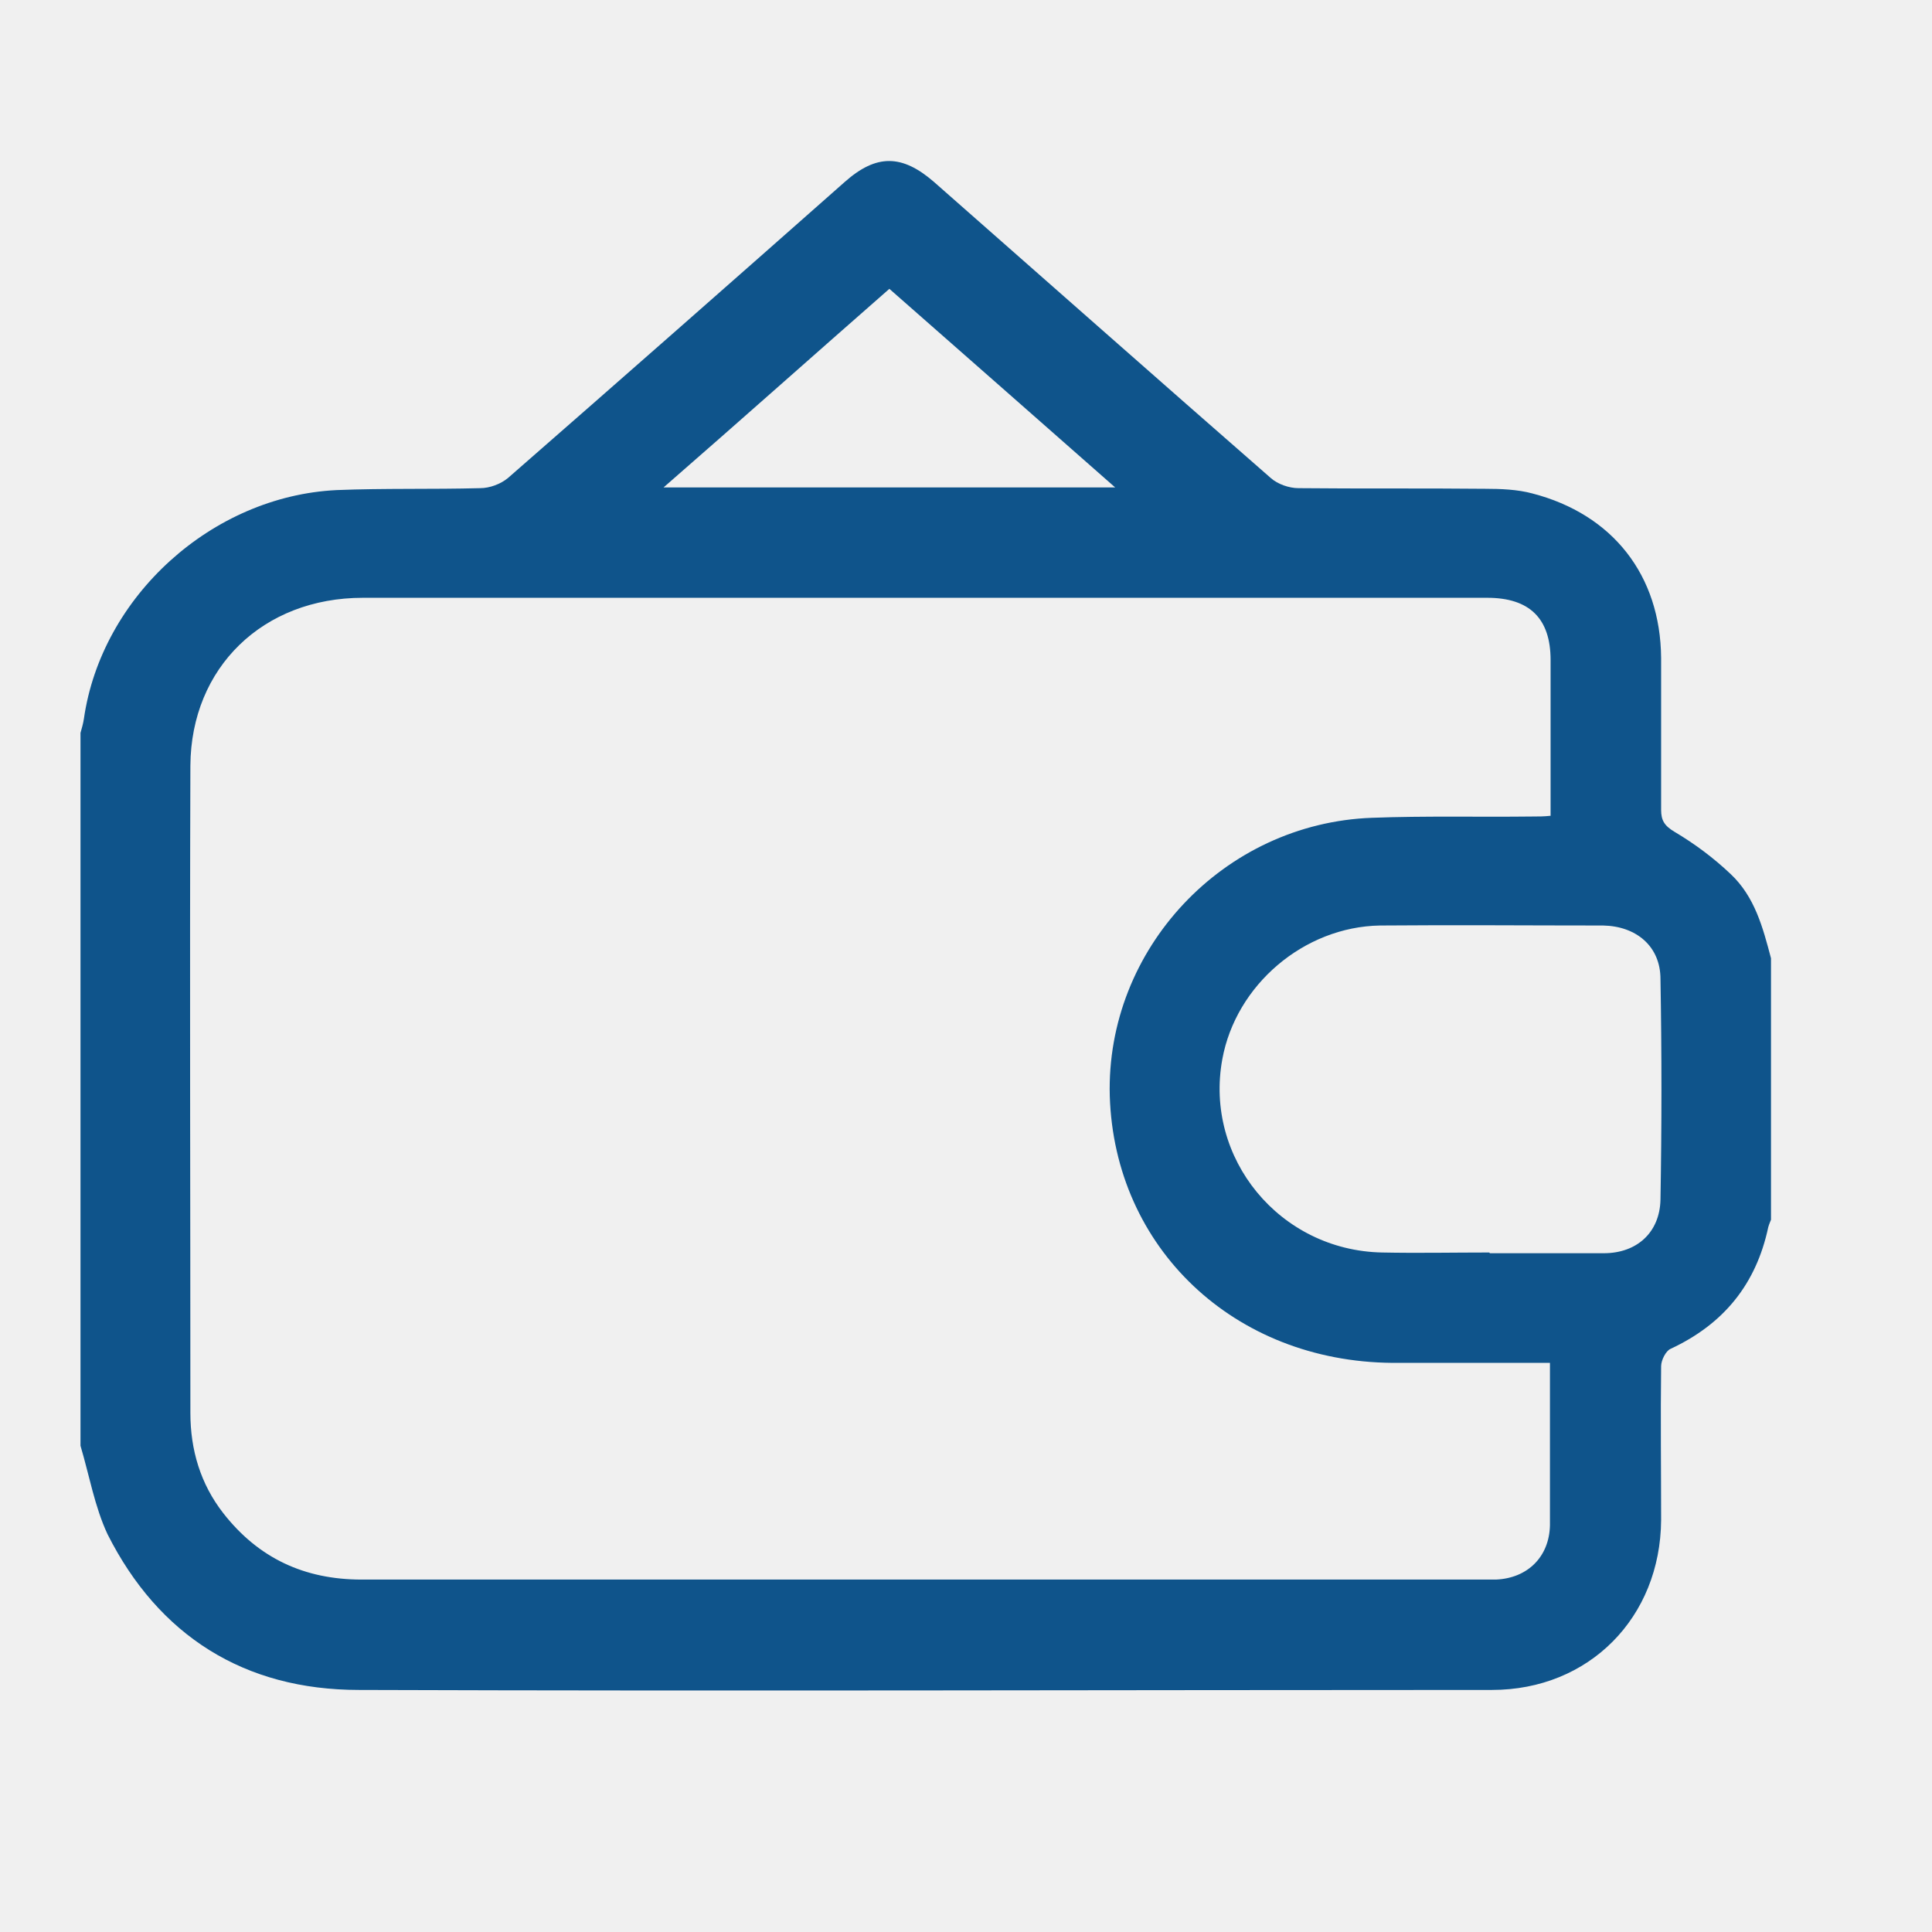
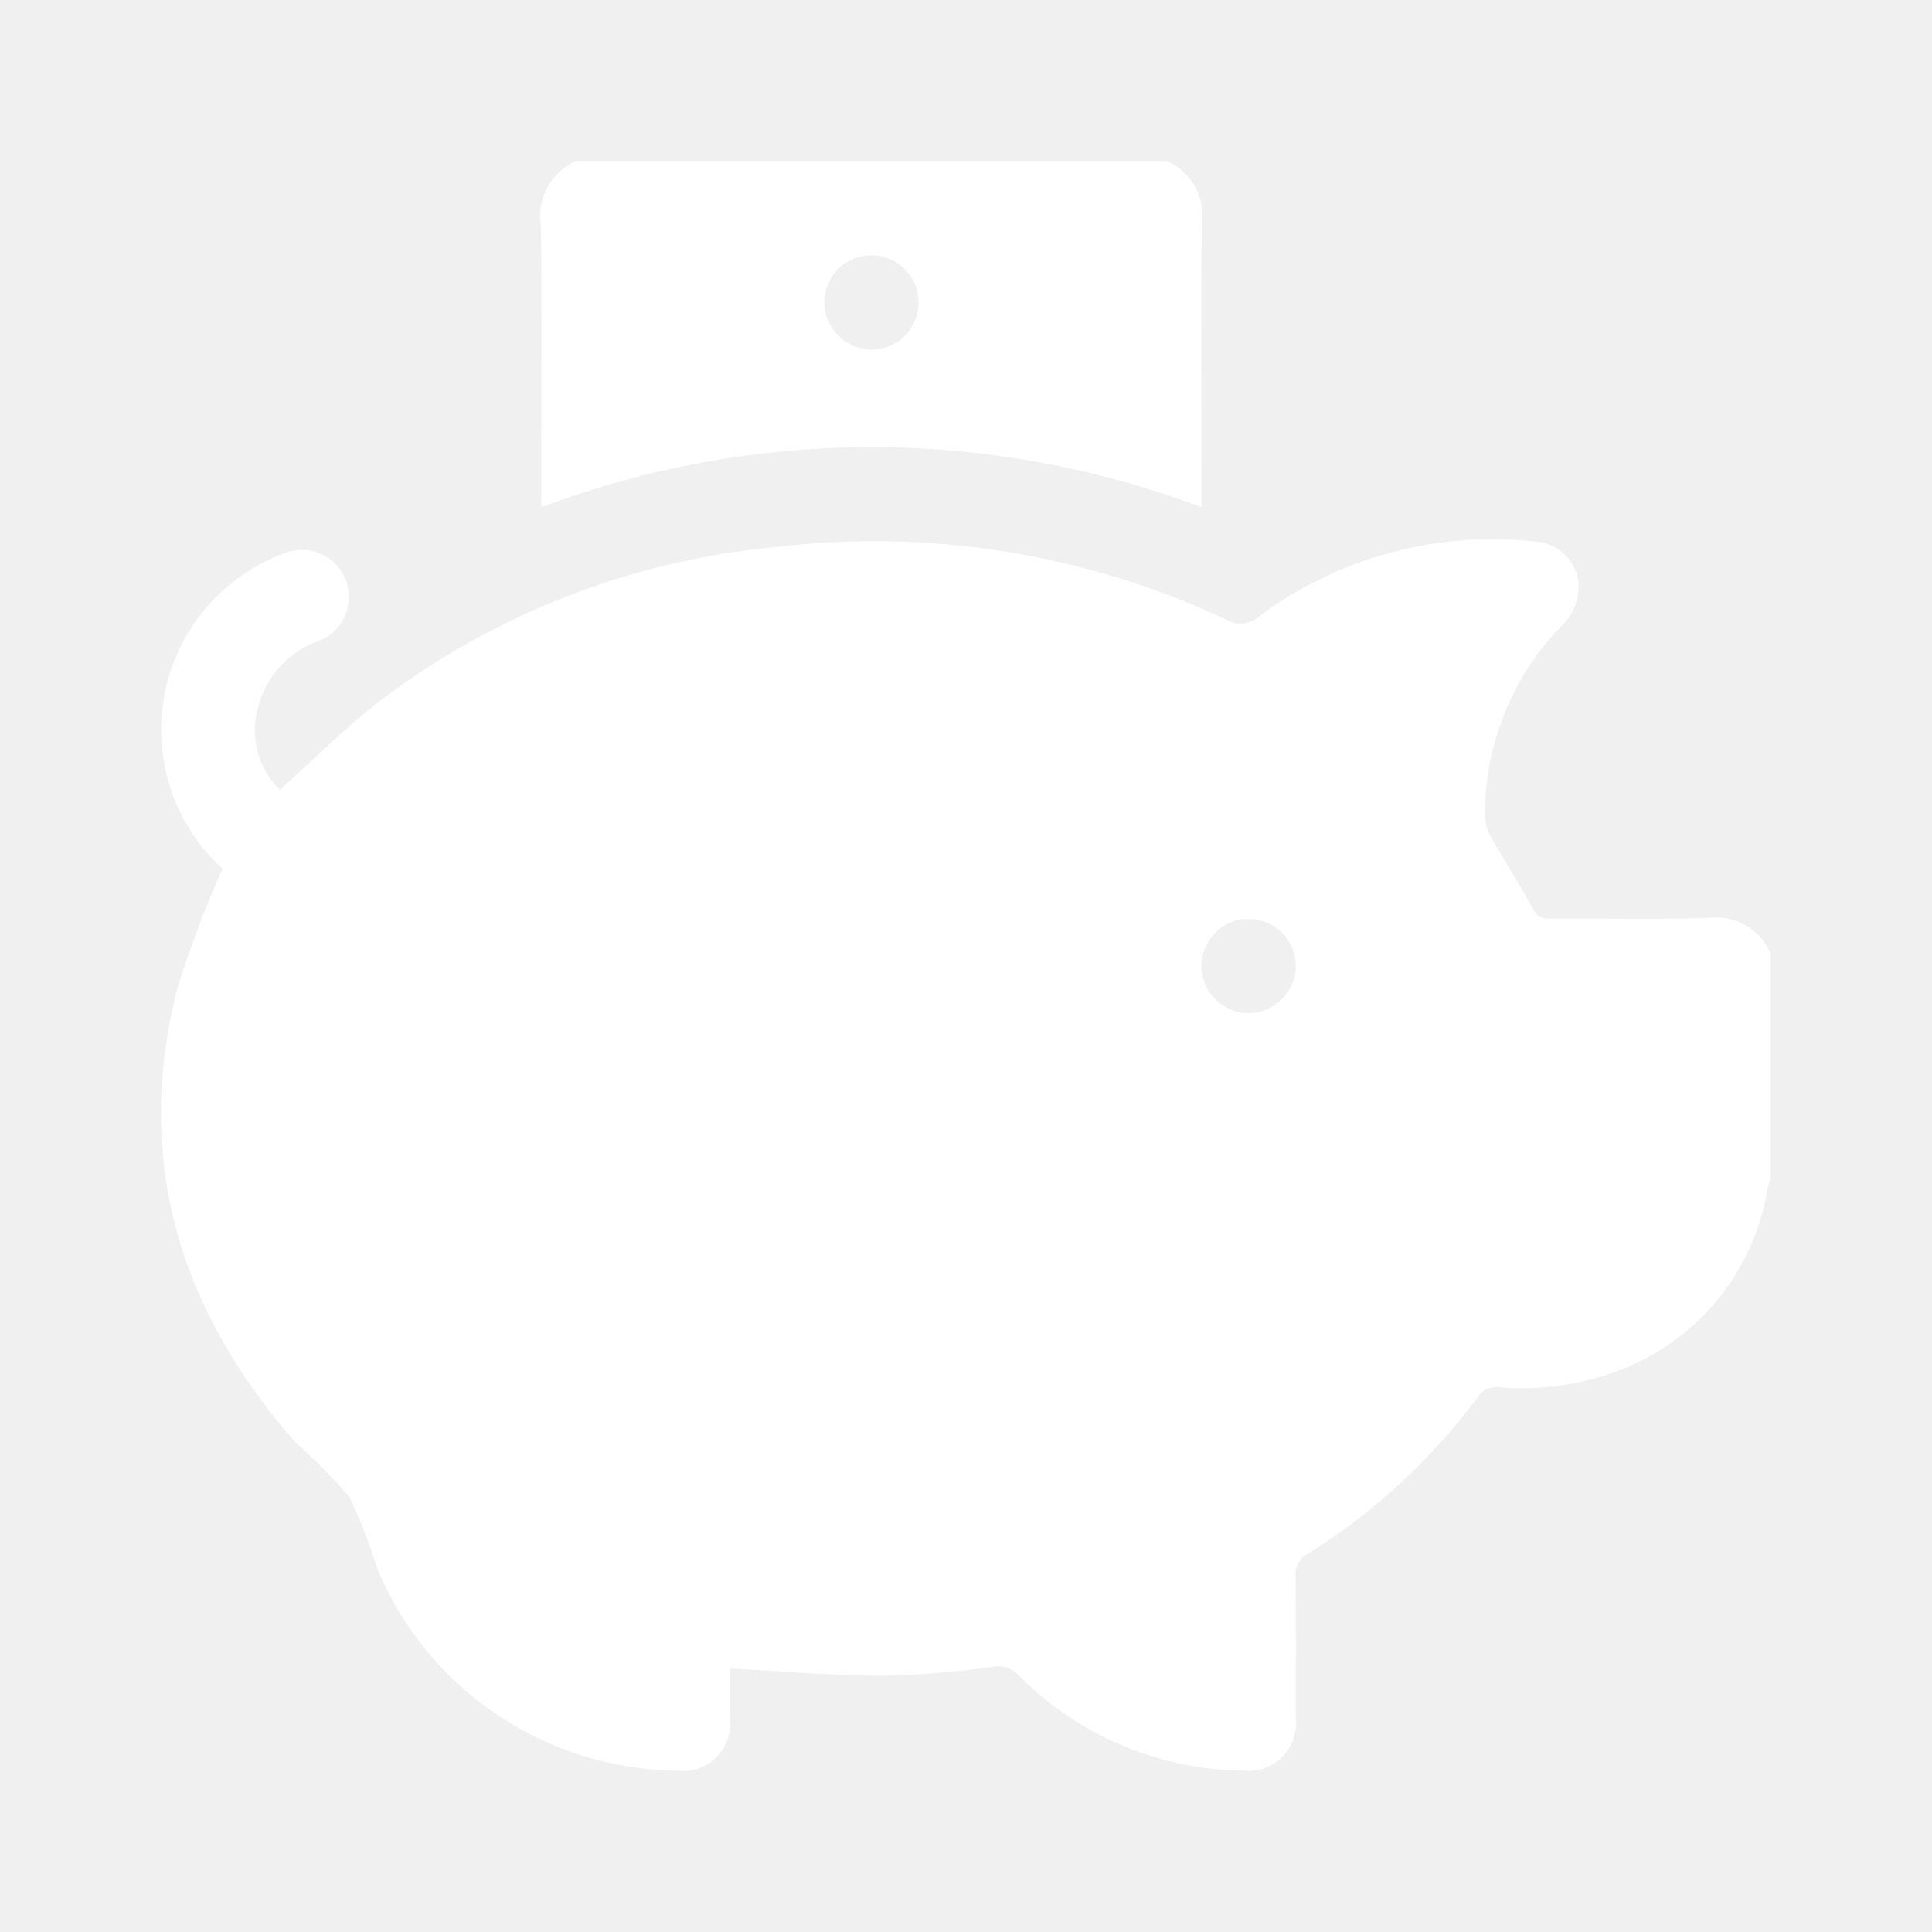
<svg xmlns="http://www.w3.org/2000/svg" width="24" height="24" viewBox="0 0 24 24" fill="none">
-   <path d="M1 17.96C1 15.011 1 12.053 1 9.104C1.017 9.046 1.033 8.988 1.042 8.93C1.26 7.409 2.633 6.163 4.182 6.088C4.776 6.064 5.371 6.08 5.965 6.064C6.083 6.064 6.217 6.014 6.309 5.939C7.707 4.718 9.105 3.488 10.495 2.259C10.889 1.91 11.207 1.918 11.601 2.259C12.999 3.488 14.389 4.718 15.787 5.939C15.871 6.014 16.013 6.064 16.13 6.064C16.901 6.072 17.679 6.064 18.45 6.072C18.642 6.072 18.852 6.08 19.036 6.13C20.032 6.388 20.627 7.144 20.635 8.174C20.635 8.805 20.635 9.437 20.635 10.06C20.635 10.193 20.677 10.259 20.803 10.334C21.054 10.483 21.288 10.658 21.498 10.857C21.799 11.14 21.899 11.522 22 11.904V15.152C22 15.152 21.975 15.21 21.966 15.244C21.816 15.95 21.414 16.448 20.752 16.756C20.694 16.781 20.635 16.897 20.635 16.972C20.627 17.611 20.635 18.243 20.635 18.882C20.627 20.095 19.739 20.993 18.534 20.993C13.845 20.993 9.155 21.009 4.458 20.993C3.035 20.993 1.971 20.32 1.335 19.057C1.176 18.716 1.109 18.326 1 17.96ZM19.262 16.93C19.17 16.93 19.095 16.93 19.019 16.93C18.441 16.93 17.872 16.93 17.294 16.93C15.327 16.913 13.845 15.501 13.786 13.615C13.736 11.788 15.201 10.226 17.043 10.159C17.704 10.134 18.366 10.151 19.036 10.143C19.111 10.143 19.178 10.143 19.262 10.134C19.262 9.478 19.262 8.838 19.262 8.199C19.262 7.684 19.002 7.426 18.475 7.426C13.819 7.426 9.164 7.426 4.508 7.426C3.269 7.426 2.373 8.29 2.365 9.511C2.356 12.195 2.365 14.878 2.365 17.553C2.365 18.01 2.49 18.434 2.775 18.799C3.211 19.356 3.78 19.622 4.492 19.622C9.147 19.622 13.803 19.622 18.458 19.622C18.5 19.622 18.542 19.622 18.584 19.622C18.977 19.605 19.245 19.339 19.254 18.949C19.254 18.617 19.254 18.284 19.254 17.952C19.254 17.611 19.254 17.279 19.254 16.922L19.262 16.93ZM18.508 15.568C18.977 15.568 19.454 15.568 19.923 15.568C20.334 15.568 20.618 15.31 20.627 14.903C20.643 13.989 20.643 13.075 20.627 12.162C20.627 11.754 20.325 11.505 19.915 11.497C18.994 11.497 18.073 11.489 17.143 11.497C16.197 11.513 15.352 12.236 15.184 13.158C14.958 14.388 15.896 15.534 17.169 15.559C17.612 15.568 18.056 15.559 18.5 15.559L18.508 15.568ZM11.048 3.588C10.11 4.41 9.197 5.224 8.243 6.055H13.853C12.898 5.216 11.986 4.41 11.048 3.588Z" fill="#0F548B" />
+   <path d="M21.995 11.843V14.655C21.981 14.683 21.97 14.713 21.961 14.743C21.887 15.225 21.694 15.68 21.398 16.068C21.102 16.455 20.714 16.762 20.269 16.96C19.748 17.189 19.178 17.283 18.611 17.232C18.56 17.227 18.509 17.236 18.464 17.259C18.419 17.282 18.38 17.316 18.353 17.36C17.777 18.135 17.061 18.795 16.241 19.306C16.192 19.333 16.151 19.375 16.125 19.425C16.099 19.475 16.088 19.532 16.094 19.589C16.101 20.174 16.098 20.76 16.097 21.346C16.106 21.434 16.096 21.523 16.066 21.607C16.037 21.69 15.989 21.766 15.926 21.828C15.863 21.891 15.787 21.938 15.703 21.967C15.619 21.996 15.53 22.006 15.442 21.996C14.388 21.983 13.382 21.554 12.643 20.802C12.607 20.762 12.562 20.733 12.511 20.715C12.46 20.698 12.406 20.694 12.353 20.704C11.902 20.766 11.448 20.804 10.993 20.817C10.357 20.817 9.722 20.76 9.067 20.727V21.36C9.076 21.447 9.065 21.534 9.035 21.616C9.005 21.698 8.957 21.773 8.895 21.834C8.832 21.895 8.757 21.941 8.674 21.969C8.592 21.997 8.504 22.006 8.417 21.996C7.62 21.989 6.843 21.749 6.181 21.305C5.519 20.862 5.001 20.234 4.692 19.5C4.596 19.194 4.48 18.894 4.346 18.603C4.135 18.357 3.906 18.126 3.663 17.911C2.238 16.283 1.659 14.423 2.2 12.289C2.359 11.778 2.548 11.277 2.765 10.789C2.754 10.778 2.699 10.733 2.65 10.681C2.382 10.402 2.189 10.06 2.086 9.687C1.983 9.313 1.975 8.921 2.061 8.543C2.148 8.166 2.327 7.816 2.582 7.525C2.837 7.234 3.161 7.011 3.523 6.876C3.596 6.846 3.674 6.83 3.753 6.831C3.831 6.831 3.909 6.847 3.981 6.879C4.054 6.91 4.119 6.955 4.173 7.012C4.227 7.069 4.27 7.137 4.297 7.21C4.325 7.284 4.337 7.363 4.334 7.441C4.33 7.52 4.311 7.597 4.277 7.668C4.243 7.739 4.195 7.803 4.136 7.855C4.077 7.907 4.008 7.946 3.934 7.971C3.769 8.033 3.62 8.131 3.498 8.259C3.376 8.386 3.284 8.539 3.23 8.707C3.16 8.895 3.147 9.1 3.19 9.295C3.234 9.491 3.333 9.67 3.476 9.811C3.904 9.43 4.303 9.024 4.751 8.683C6.173 7.614 7.864 6.96 9.636 6.795C11.547 6.567 13.483 6.878 15.226 7.693C15.293 7.734 15.371 7.752 15.449 7.743C15.527 7.734 15.599 7.7 15.655 7.645C16.646 6.915 17.877 6.588 19.099 6.731C19.227 6.744 19.347 6.8 19.439 6.89C19.531 6.979 19.591 7.097 19.608 7.225C19.617 7.331 19.601 7.439 19.561 7.538C19.521 7.638 19.457 7.726 19.376 7.796C18.771 8.43 18.438 9.274 18.446 10.15C18.451 10.239 18.477 10.324 18.523 10.4C18.69 10.694 18.871 10.979 19.034 11.275C19.051 11.319 19.082 11.356 19.123 11.381C19.163 11.406 19.21 11.417 19.258 11.412C19.908 11.407 20.56 11.423 21.209 11.404C21.371 11.38 21.535 11.411 21.677 11.49C21.819 11.569 21.931 11.694 21.995 11.843ZM16.097 12.005C16.098 11.889 16.064 11.775 16.001 11.679C15.937 11.582 15.846 11.506 15.739 11.461C15.633 11.416 15.515 11.403 15.401 11.425C15.287 11.447 15.182 11.502 15.1 11.584C15.018 11.665 14.961 11.77 14.938 11.883C14.915 11.997 14.926 12.115 14.97 12.222C15.014 12.329 15.089 12.421 15.185 12.485C15.282 12.55 15.395 12.585 15.511 12.585C15.665 12.584 15.812 12.522 15.921 12.414C16.031 12.306 16.094 12.159 16.097 12.005ZM14.497 2C14.645 2.066 14.768 2.178 14.846 2.321C14.925 2.463 14.955 2.626 14.932 2.787C14.916 3.882 14.927 4.974 14.927 6.068V6.301C12.283 5.306 9.368 5.306 6.724 6.301V5.736C6.724 4.753 6.735 3.77 6.718 2.787C6.695 2.626 6.725 2.463 6.804 2.321C6.883 2.179 7.005 2.066 7.153 2H14.497ZM10.82 4.343C10.936 4.344 11.05 4.31 11.147 4.247C11.243 4.183 11.319 4.092 11.364 3.985C11.41 3.878 11.422 3.76 11.4 3.646C11.378 3.532 11.323 3.427 11.241 3.345C11.159 3.263 11.055 3.206 10.941 3.183C10.828 3.16 10.71 3.172 10.602 3.216C10.495 3.26 10.403 3.335 10.338 3.431C10.274 3.528 10.239 3.641 10.239 3.757C10.241 3.911 10.303 4.058 10.411 4.168C10.519 4.277 10.666 4.34 10.82 4.343Z" fill="white" />
</svg>
